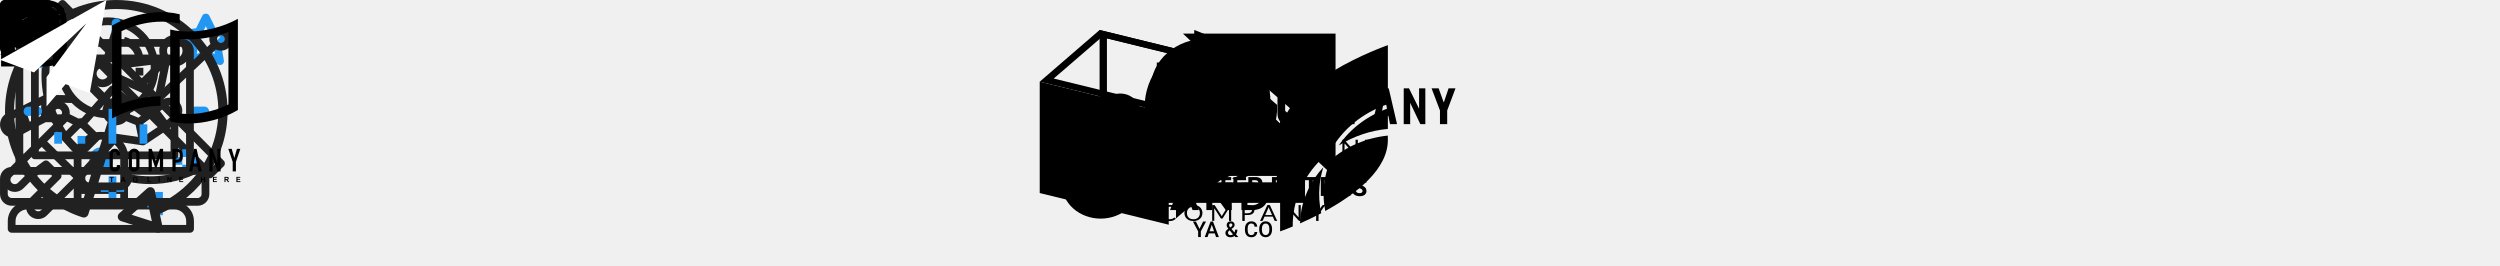
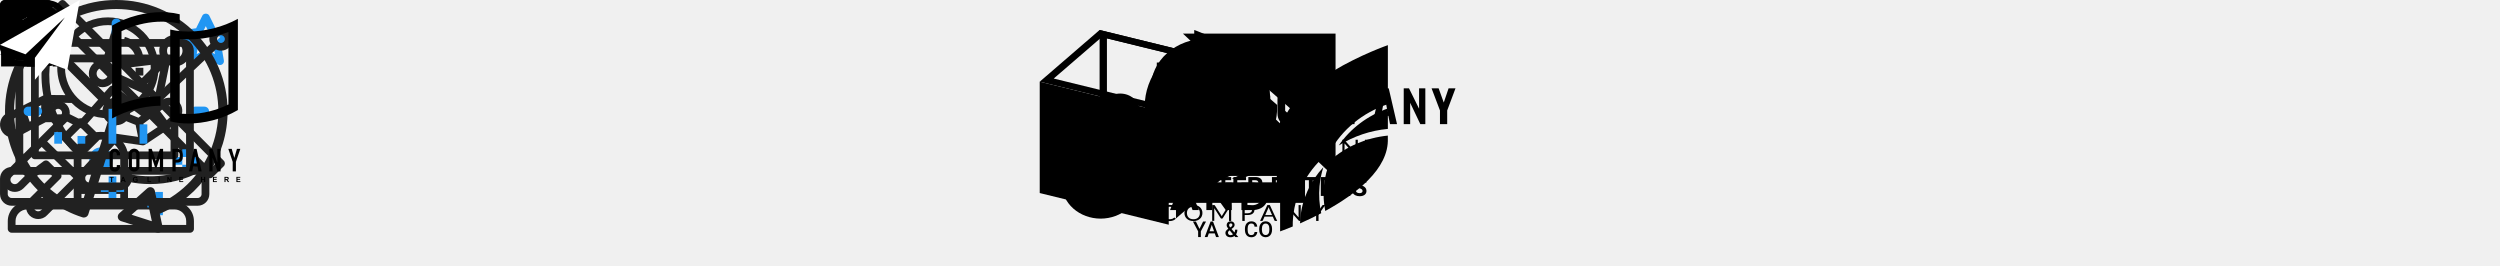
<svg xmlns="http://www.w3.org/2000/svg" width="752" height="80">
  <svg id="icon-antenna" width="70" height="70" viewBox="0 0 32 32">
    <path fill="#212121" d="m30.773 22.098-8.443-8.505.937-4.615c.242.094.499.144.758.146h.006a2.159 2.159 0 1 0-2.008-1.435l-4.96.605L8.972.161a.534.534 0 0 0-.377-.16.532.532 0 0 0-.373.155L6.709 1.66a.534.534 0 0 0 0 .754l.814.826a14.943 14.943 0 0 0 2.519 17.663.513.513 0 0 0 .146.098c-.034.18-.051.364-.052.547v6.187h-6.4a2.67 2.67 0 0 0-2.667 2.667v1.067c0 .295.239.533.533.533h24.533a.533.533 0 0 0 .533-.533v-1.067a2.67 2.67 0 0 0-2.667-2.667h-6.4v-2.742a15.09 15.09 0 0 0 3.049.32 14.854 14.854 0 0 0 7.04-1.783l.818.823a.534.534 0 0 0 .377.16.532.532 0 0 0 .373-.155l1.513-1.504a.534.534 0 0 0 0-.754zM23.28 6.233a1.066 1.066 0 1 1 .752 1.822h-.003a1.067 1.067 0 0 1-.747-1.823h-.002zm-1.256 3.505-.598 2.946-1.175-1.182 1.774-1.763zm-.605-.902-1.92 1.909-1.485-1.493 3.405-.415zM24.004 28.8a1.6 1.6 0 0 1 1.6 1.6v.533H2.137V30.4a1.6 1.6 0 0 1 1.6-1.6h20.267zm-7.467-2.133v1.067h-5.333v-1.067h5.333zM11.204 25.6v-4.053c0-1.294 1.196-2.347 2.667-2.347s2.667 1.053 2.667 2.347V25.6h-5.333zm6.4-1.696v-2.357c0-1.882-1.675-3.413-3.733-3.413a3.8 3.8 0 0 0-3.281 1.786A13.87 13.87 0 0 1 8.311 4.033l18.602 18.708a13.818 13.818 0 0 1-9.309 1.163zm11.289-.684L7.836 2.039l.755-.752 7.935 7.98c.004 0 .006.007.01.01l13.115 13.191-.757.752z" />
    <path fill="#2196f3" d="M13.876 20.267h-.005a1.6 1.6 0 1 0-.004 3.2h.005a1.6 1.6 0 1 0 .004-3.2zm.373 1.978a.534.534 0 0 1-.752-.756.534.534 0 0 1 .373-.155.532.532 0 0 1 .373.911h.005z" />
  </svg>
  <svg id="icon-astronaut" width="70" height="70" viewBox="0 0 32 32">
    <path fill="#2196f3" d="M31.974 4.524a.534.534 0 0 0-.43-.363l-1.91-.278-.855-1.731c-.179-.365-.777-.365-.956 0l-.855 1.731-1.91.278a.535.535 0 0 0-.296.91l1.383 1.348-.326 1.903c-.034.2.048.402.212.522a.53.53 0 0 0 .562.04l1.709-.899 1.709.899a.536.536 0 0 0 .775-.563l-.326-1.903 1.383-1.348a.536.536 0 0 0 .135-.547zm-2.463 1.327a.534.534 0 0 0-.153.472l.191 1.114-1-.526a.533.533 0 0 0-.498 0l-1.001.526.191-1.114a.534.534 0 0 0-.153-.472l-.81-.789 1.119-.163a.532.532 0 0 0 .402-.292l.5-1.013.5 1.013a.535.535 0 0 0 .402.292l1.119.163-.809.789zM26.134 20.522h-1.067v1.067h1.067v-1.067zM26.134 22.656h-1.067v1.067h1.067v-1.067zM27.2 21.589h-1.067v1.067H27.2v-1.067zM25.067 21.589H24v1.067h1.067v-1.067zM22.4 26.389h-1.067v1.067H22.4v-1.067zM22.4 28.522h-1.067v1.067H22.4v-1.067zM23.467 27.456H22.4v1.067h1.067v-1.067zM21.333 27.456h-1.067v1.067h1.067v-1.067zM16 24.256h-1.067v1.067H16v-1.067zM16 26.389h-1.067v1.067H16v-1.067zM17.067 25.322H16v1.067h1.067v-1.067zM14.933 25.322h-1.067v1.067h1.067v-1.067zM5.867 6.122H4.8v1.067h1.067V6.122zM5.867 8.255H4.8v1.067h1.067V8.255z" />
    <path fill="#2196f3" d="M6.933 7.189H5.866v1.067h1.067V7.189zM4.8 7.189H3.733v1.067H4.8V7.189z" />
    <path fill="#212121" d="M24.715 14.159a1.775 1.775 0 0 0-1.188-.705 1.778 1.778 0 0 0-1.34.352l-1.252.96-1.898 1.417-1.358-.541c2.421-1.086 4.114-3.508 4.114-6.32 0-3.823-3.123-6.933-6.961-6.933s-6.961 3.11-6.961 6.933a6.86 6.86 0 0 0 1.12 3.758l-2.764-.024h-.005c-.009 0-.015.004-.023.005a.515.515 0 0 0-.155.031l-.038.013c-.006.003-.013.003-.019.006l-3.233 1.596-.001.001-1.893.911a.397.397 0 0 0-.063.035 1.779 1.779 0 0 0-.598 2.295c.22.429.595.745 1.056.889a1.776 1.776 0 0 0 1.378-.128l1.388-.738 2.264-1.169 1.357-.008L2.2 22.211l-.002.001-1.339 1.333c-.316.315-.49.732-.49 1.178s.174.863.49 1.179c.325.323.752.485 1.179.485s.854-.162 1.18-.485l1.314-1.309 1.741-1.3.901.897-1.762 1.754-.002.001-1.339 1.333c-.316.315-.49.732-.49 1.178s.174.863.49 1.179c.325.323.753.485 1.18.485s.855-.162 1.18-.485l3.482-3.467.001-.002 1.01-1-.004-.004c.006-.006.015-.009.022-.015l5.166-5.658 3.471.494a.52.52 0 0 0 .262-.033c.018-.006.033-.015.05-.023.019-.01.039-.015.058-.027l3.213-2.133c.012-.008.018-.021.029-.029.013-.01.029-.014.041-.026l1.271-1.191c.662-.62.753-1.635.212-2.362zM2.13 17.77a.714.714 0 0 1-.558.052.717.717 0 0 1-.213-1.26l1.314-.632.449 1.313-.992.527zm3.498-1.828-1.548.8-.439-1.283 2.027-1.001-.04 1.484zm15.099-6.62a5.79 5.79 0 0 1-.599 2.559l-4.181-1.899a1.863 1.863 0 0 0-.788-1.388l1.464-4.86c2.378.756 4.105 2.974 4.105 5.588zm-11.789 0c0-3.235 2.644-5.867 5.894-5.867.253 0 .5.021.745.052l-1.432 4.754c-.019-.001-.037-.006-.057-.006-1.033 0-1.873.837-1.873 1.867s.84 1.867 1.873 1.867c.694 0 1.294-.383 1.618-.945l3.862 1.755a5.894 5.894 0 0 1-4.737 2.39c-3.25 0-5.894-2.632-5.894-5.867zm5.956.8c0 .441-.362.8-.806.8s-.806-.359-.806-.8c0-.441.362-.8.806-.8s.806.359.806.8zM2.465 25.146a.608.608 0 0 1-.854.001.592.592 0 0 1 0-.844l.962-.959.851.848-.959.955zm3.214 3.734a.608.608 0 0 1-.855.001.592.592 0 0 1 0-.844l.963-.959.852.848-.96.955zm3.481-3.469-.002.001-1.765 1.76-.852-.848 1.763-1.755.002-.001c.04-.04.065-.088.09-.135.007-.014.02-.026.026-.04.017-.041.019-.085.026-.129.003-.025.014-.047.014-.073 0-.036-.013-.07-.02-.106-.006-.032-.006-.065-.019-.095a.55.55 0 0 0-.091-.138c-.01-.012-.014-.027-.025-.038h-.001l-.001-.002-1.607-1.6c-.017-.017-.039-.024-.058-.038a.507.507 0 0 0-.087-.058.515.515 0 0 0-.093-.033.507.507 0 0 0-.103-.02.5.5 0 0 0-.095.005.53.53 0 0 0-.104.02.477.477 0 0 0-.094.045c-.02.011-.042.015-.061.029L4.23 23.486l-.901-.897 2.399-2.386 4.361 4.289-.928.919zm6.819-7.017c-.015-.002-.03.004-.045.003a.556.556 0 0 0-.3.075.492.492 0 0 0-.083.061c-.013.011-.028.017-.04.029l-4.698 5.146-4.328-4.257 2.833-2.818a.534.534 0 0 0-.379-.911v-.001l-2.219.013.028-1.607 3.104.027a6.947 6.947 0 0 0 4.981 2.101c.437 0 .864-.045 1.279-.123.04.032.079.065.13.085l2.41.96.152.758.178.885-3.003-.427zm4.041.178-.313-1.558 1.446-1.08.947 1.257-2.08 1.381zm3.754-2.831-.838.785-.931-1.236.831-.637a.735.735 0 0 1 .543-.143.718.718 0 0 1 .48.284.713.713 0 0 1-.085.947z" />
    <path fill="#212121" d="m13.602 18.544-2.143-2.133a.534.534 0 0 0-.753 0l-2.142 2.133a.537.537 0 0 0 0 .756l2.142 2.133a.536.536 0 0 0 .753 0l2.143-2.133a.535.535 0 0 0 0-.756zm-2.519 1.759-1.387-1.381 1.387-1.381 1.387 1.381-1.387 1.381zM17.164 5.071l-.258 1.036c.071.018 1.738.452 1.738 2.149h1.067c0-2.017-1.666-2.965-2.547-3.185zM19.711 9.322h-1.067v1.067h1.067V9.322z" />
  </svg>
  <svg id="icon-clock" width="70" height="70" viewBox="0 0 32 32">
    <path fill="#212121" d="M31.297 15.301C31.295 6.849 24.442-.002 15.989 0S.686 6.855.688 15.308a15.304 15.304 0 0 0 10.649 14.576.662.662 0 0 0 .529-.065.637.637 0 0 0 .283-.356l3.865-12.25a1.912 1.912 0 1 0-.84-3.635l-5.106-5.107a.637.637 0 0 0-.902.902l5.103 5.109a1.876 1.876 0 0 0 .536 2.309l-3.683 11.673C3.844 25.783.118 17.71 2.799 10.432S13.553-.572 20.831 2.109s11.004 10.754 8.323 18.032a14.042 14.042 0 0 1-7.462 7.973l-.398-1.874a.638.638 0 0 0-1.048-.344l-3.837 3.426a.637.637 0 0 0 .231 1.084l4.899 1.563a.638.638 0 0 0 .819-.74l-.391-1.839a15.255 15.255 0 0 0 9.329-14.089zm-15.305-.637a.638.638 0 1 1 0 1.277.638.638 0 0 1 0-1.277zm2.101 14.864 2.184-1.948.603 2.84-2.787-.892z" />
    <path fill="#2196f3" d="M15.354 3.185V4.46a.638.638 0 1 0 1.276 0V3.185a.638.638 0 0 0-1.276 0zM3.876 14.664a.638.638 0 0 0 0 1.276h1.275a.638.638 0 1 0 0-1.276H3.876zM28.108 15.939a.638.638 0 1 0 0-1.276h-1.275a.638.638 0 0 0 0 1.276h1.275z" />
  </svg>
  <svg id="icon-diagram" width="70" height="70" viewBox="0 0 32 32">
    <path fill="#2196f3" d="M14.926 14.965h1.066v4.798h-1.066v-4.797zM19.19 17.097h1.066v2.665H19.19v-2.665zM10.661 18.696h1.066v1.066h-1.066v-1.066zM7.463 18.163h1.066v1.599H7.463v-1.599z" />
    <path fill="#212121" d="M1.599 28.291h25.587a1.6 1.6 0 0 0 1.599-1.599V24.56a1.6 1.6 0 0 0-1.599-1.599h-.533V9.668L29.681 6.8a1.608 1.608 0 1 0-.746-.763L26.654 8.2V6.97a1.6 1.6 0 0 0-1.599-1.599H3.733A1.6 1.6 0 0 0 2.134 6.97v15.992h-.533a1.6 1.6 0 0 0-1.599 1.599v2.132a1.6 1.6 0 0 0 1.599 1.599zM30.384 4.837a.533.533 0 1 1 0 1.067.533.533 0 0 1 0-1.067zM3.198 6.969c0-.294.239-.533.533-.533h21.322c.294 0 .533.239.533.533v2.239l-1.066 1.013V8.035a.533.533 0 0 0-.533-.533H4.797a.533.533 0 0 0-.533.533v13.326c0 .294.239.533.533.533h19.19a.533.533 0 0 0 .533-.533v-9.674l1.066-1.01v12.284H3.198V6.969zm4.798 6.93a1.598 1.598 0 1 0 1.107 2.749l1.853.93a.532.532 0 0 0 .636-.123l3.939-4.431 3.872 2.901a.533.533 0 0 0 .686-.039l3.365-3.188v8.131H5.33V8.569h18.124v2.66l-3.771 3.572-3.904-2.927a.533.533 0 0 0-.718.072l-3.993 4.493-1.493-.746c.011-.064.018-.129.02-.193a1.6 1.6 0 0 0-1.599-1.599zm.533 1.599a.533.533 0 1 1-1.067 0 .533.533 0 0 1 1.067 0zm3.198 8.528h5.331v.533a.533.533 0 0 1-.533.533h-4.264a.533.533 0 0 1-.533-.533v-.533zm-10.661.534c0-.294.239-.533.533-.533h9.062v.533a1.6 1.6 0 0 0 1.599 1.599h4.264a1.6 1.6 0 0 0 1.599-1.599v-.533h9.062c.294 0 .533.239.533.533v2.132a.533.533 0 0 1-.533.533H1.598a.533.533 0 0 1-.533-.533V24.56z" />
  </svg>
  <svg id="icon-envelope" width="16" height="12" viewBox="0 0 43 32">
    <path d="M38.667 0H4C1.794 0 0 1.794 0 4v24c0 2.206 1.794 4 4 4h34.667c2.206 0 4-1.794 4-4V4c0-2.206-1.794-4-4-4zm0 2.667c.181 0 .353.038.511.103L21.334 18.236 3.49 2.77a1.32 1.32 0 0 1 .511-.103h34.667zm0 26.666H4A1.334 1.334 0 0 1 2.667 28V5.587L20.46 21.008a1.335 1.335 0 0 0 1.748 0L40.001 5.587V28c0 .736-.598 1.333-1.333 1.333z" />
  </svg>
  <svg id="icon-facebook" width="20" height="20" viewBox="0 0 32 32">
    <path d="M21.329 5.313h2.921V.225C23.746.156 22.013 0 19.994 0c-4.212 0-7.097 2.649-7.097 7.519V12H8.249v5.688h4.648V32h5.699V17.689h4.46l.708-5.688h-5.169V8.082c.001-1.644.444-2.769 2.735-2.769z" />
  </svg>
  <svg id="icon-instagram" width="20" height="20" viewBox="0 0 32 32">
    <path d="M31.969 9.408c-.075-1.7-.35-2.869-.744-3.882a7.806 7.806 0 0 0-1.851-2.838A7.867 7.867 0 0 0 26.542.844C25.523.45 24.36.175 22.66.1 20.947.019 20.403 0 16.059 0s-4.888.019-6.595.094c-1.7.075-2.869.35-3.882.744a7.803 7.803 0 0 0-2.838 1.85A7.867 7.867 0 0 0 .9 5.52C.506 6.539.231 7.702.156 9.402c-.081 1.713-.1 2.257-.1 6.601s.019 4.888.094 6.595c.075 1.7.35 2.869.744 3.882a7.895 7.895 0 0 0 1.85 2.838 7.867 7.867 0 0 0 2.832 1.844c1.019.394 2.182.669 3.882.744 1.706.075 2.25.094 6.595.094s4.888-.019 6.595-.094c1.7-.075 2.869-.35 3.882-.744a8.184 8.184 0 0 0 4.682-4.682c.394-1.019.669-2.182.744-3.882.075-1.707.094-2.251.094-6.595s-.006-4.888-.081-6.595zm-2.882 13.065c-.069 1.563-.331 2.407-.55 2.969a5.31 5.31 0 0 1-3.038 3.038c-.563.219-1.413.481-2.969.55-1.688.075-2.194.094-6.464.094s-4.782-.019-6.464-.094c-1.563-.069-2.407-.331-2.969-.55a4.926 4.926 0 0 1-1.838-1.194 4.974 4.974 0 0 1-1.194-1.838c-.219-.563-.481-1.413-.55-2.969-.075-1.688-.094-2.194-.094-6.464s.019-4.782.094-6.464c.069-1.563.331-2.407.55-2.969a4.868 4.868 0 0 1 1.2-1.838A4.974 4.974 0 0 1 6.639 3.55c.563-.219 1.413-.481 2.969-.55 1.688-.075 2.194-.094 6.464-.094 4.276 0 4.782.019 6.464.094 1.563.069 2.407.331 2.969.55a4.914 4.914 0 0 1 1.838 1.194 4.974 4.974 0 0 1 1.194 1.838c.219.563.481 1.413.55 2.969.075 1.688.094 2.194.094 6.464s-.019 4.77-.094 6.458z" />
    <path d="M16.059 7.783c-4.538 0-8.22 3.682-8.22 8.22s3.682 8.22 8.22 8.22c4.539 0 8.22-3.682 8.22-8.22s-3.682-8.22-8.22-8.22zm0 13.552a5.333 5.333 0 0 1 0-10.664 5.333 5.333 0 0 1 0 10.664zM26.524 7.458a1.919 1.919 0 1 1-3.838 0 1.919 1.919 0 0 1 3.838 0z" />
  </svg>
  <svg id="icon-linkedin" width="20" height="20" viewBox="0 0 32 32">
    <path d="M31.992 32v-.001H32V20.263c0-5.741-1.236-10.164-7.948-10.164-3.227 0-5.392 1.771-6.276 3.449h-.093v-2.913h-6.364v21.364h6.627V21.42c0-2.785.528-5.479 3.977-5.479 3.399 0 3.449 3.179 3.449 5.657v10.401h6.62zM.528 10.636h6.635V32H.528V10.636zM3.843 0C1.722 0 0 1.721 0 3.843s1.721 3.879 3.843 3.879c2.121 0 3.843-1.757 3.843-3.879A3.846 3.846 0 0 0 3.843 0z" />
  </svg>
  <svg id="icon-logo" viewBox="0 0 56 32">
    <path d="m19.934 4.046 3.676 3.48-6.824-.004v16.885h17.836v-6.456l3.672 3.476V4.045H19.933zm14.528 13.497L24.038 7.675h10.424v9.868zm-3.237 4.395H19.609V10.582h.821v10.587h10.795v.769zm-8.873 4.718-.429.884-.429-.884h-.36l.626 1.178v.686h.325v-.686l.625-1.178h-.359zm.539 1.864.151-.434h.722l.152.434h.338l-.706-1.865h-.291l-.704 1.865h.337zm.513-1.469.27.774h-.541l.27-.774zm1.708.729a.424.424 0 0 0-.07.237c0 .157.055.285.165.383s.259.146.443.146.343-.05.476-.15l.105.124h.361l-.274-.324c.108-.147.161-.335.161-.565h-.27c0 .126-.026.24-.078.342l-.36-.425.127-.092c.09-.065.154-.13.193-.195a.411.411 0 0 0-.072-.511.471.471 0 0 0-.333-.12c-.15 0-.27.043-.359.128s-.133.2-.133.346c0 .06.014.122.042.186s.08.142.152.233a1.115 1.115 0 0 0-.278.257zm.842.412a.476.476 0 0 1-.295.105c-.093 0-.167-.027-.223-.081s-.083-.124-.083-.21c0-.1.051-.189.154-.266l.04-.028.407.48zm-.335-.826c-.088-.108-.132-.198-.132-.27 0-.062.018-.114.054-.155s.084-.061.145-.061c.056 0 .103.018.14.052s.055.076.055.124a.231.231 0 0 1-.079.181l-.04.032-.142.097zm3.036 1.014a.672.672 0 0 0 .22-.466h-.323c-.017.133-.058.228-.122.286s-.16.086-.287.086c-.139 0-.245-.053-.318-.159s-.108-.26-.108-.461v-.165c.002-.199.04-.35.115-.452s.184-.155.325-.155c.121 0 .213.03.275.09s.102.155.118.289h.323c-.02-.204-.094-.362-.219-.474s-.291-.168-.497-.168a.708.708 0 0 0-.673.419 1.097 1.097 0 0 0-.093.465v.174c.003.172.035.322.096.452s.149.23.261.301c.114.07.245.105.393.105.213 0 .383-.055.511-.166zm1.904-.262c.063-.138.095-.299.095-.482v-.104c-.001-.182-.033-.341-.097-.478s-.155-.243-.273-.315c-.117-.073-.251-.11-.403-.11s-.287.037-.405.111c-.117.073-.208.18-.273.319s-.096.3-.096.482v.105c.001.178.033.336.097.473s.156.242.274.316a.76.76 0 0 0 .405.11c.153 0 .288-.037.405-.11s.208-.18.272-.318zm-.347-1.054c.079.11.118.268.118.475v.097c0 .21-.039.37-.117.479s-.187.164-.33.164c-.142 0-.253-.056-.333-.168s-.119-.27-.119-.475v-.108c.002-.201.042-.356.12-.465s.189-.165.329-.165c.143 0 .254.055.332.165z" />
  </svg>
  <svg id="icon-logo_ffth" viewBox="0 0 57 32">
    <path d="M14.27 23.859c.13.147.199.332.196.521.007.123-.017.247-.07.361s-.132.216-.233.297c-.252.175-.565.26-.881.24h-1.549v-3.302h1.517c.299-.018.596.059.84.219.098.075.176.17.227.277s.074.224.068.341a.725.725 0 0 1-.176.505.839.839 0 0 1-.462.258.897.897 0 0 1 .523.282zm-1.816-.499h.648a.653.653 0 0 0 .412-.11c.049-.04.087-.09.111-.146s.034-.116.028-.176c.005-.06-.005-.12-.029-.175s-.061-.106-.108-.147a.665.665 0 0 0-.425-.111h-.638v.866zm1.124 1.267c.052-.041.093-.093.12-.151s.038-.121.034-.184c.004-.064-.008-.127-.035-.186s-.069-.111-.121-.153a.714.714 0 0 0-.44-.119h-.68v.908h.689a.732.732 0 0 0 .435-.114zM17.371 25.278l-.844-1.291h-.317v1.291h-.726v-3.302h1.374c.346-.022.689.078.957.281.192.179.308.415.327.666s-.061.499-.224.7c-.17.178-.401.296-.655.336l.898 1.32h-.789zm-1.161-1.74h.594c.412 0 .618-.167.618-.5a.458.458 0 0 0-.151-.371.687.687 0 0 0-.467-.134h-.601l.007 1.005zM21.339 24.614h-1.446l-.255.665h-.761l1.328-3.265h.823l1.323 3.265h-.761l-.25-.665zm-.194-.5-.529-1.394-.529 1.394h1.057zM26.305 25.278h-.721l-1.616-2.245v2.245h-.719v-3.302h.719l1.616 2.258v-2.258h.721v3.302zM30.417 24.488a1.501 1.501 0 0 1-.652.582 2.282 2.282 0 0 1-1.013.208h-1.283v-3.302h1.283c.351-.008.698.061 1.013.203.276.127.503.328.652.576a1.78 1.78 0 0 1 0 1.732zm-.824-.079c.206-.219.319-.499.319-.788s-.113-.569-.319-.788a1.326 1.326 0 0 0-.902-.281h-.5v2.137h.5c.329.019.654-.082.902-.281zM21.79 3.609s9.301 3.215 9.103 7.867v7.869s-9.294-3.217-9.1-7.869l-.004-7.867zM39.179 17.503a13.494 13.494 0 0 1 5.909-1.994v-2.463c-2.444.862-4.517 2.426-5.909 4.457z" />
    <path d="M38.124 18.245c1.438-2.651 3.93-4.696 6.964-5.715V5.432s-13.245 4.58-12.965 11.205V27.84s.59-.205 1.519-.589c0-.358 0-.719.042-1.082.274-3.076 1.871-5.926 4.44-7.924z" />
    <path d="M36.864 22.407c.07-.777.225-1.546.463-2.294-1.599 1.725-2.568 3.866-2.77 6.122-.019.213-.03.426-.035.645a40.466 40.466 0 0 0 2.548-1.229 10.624 10.624 0 0 1-.206-3.244zM37.391 22.447a10.17 10.17 0 0 0 .164 2.938c3.619-1.983 7.685-5.046 7.528-8.748v-.323c-2.585.265-5.004 1.3-6.885 2.946a10.29 10.29 0 0 0-.807 3.188z" />
  </svg>
  <svg id="icon-logo_frth" viewBox="0 0 57 32">
    <path d="M12.878 11.255h-.002c-1.279 0-2.316.921-2.316 2.058v.001c0 1.137 1.037 2.058 2.316 2.058h.002c1.279 0 2.316-.921 2.316-2.058v-.001c0-1.137-1.037-2.058-2.316-2.058zM29.971 10.597c-.004-1.579-.711-3.092-1.967-4.208s-2.958-1.745-4.735-1.749c-1.777.003-3.48.631-4.737 1.748s-1.964 2.63-1.968 4.209v8.706s13.405-1.327 13.406-8.704v-.001zM5.867 22.16c.003 1.098.496 2.151 1.369 2.928s2.058 1.215 3.294 1.218c1.236-.003 2.42-.441 3.294-1.218s1.366-1.829 1.37-2.927v-6.057s-9.327.924-9.327 6.056zm4.663 1.085c-.242 0-.478-.064-.678-.183s-.357-.289-.45-.487c-.092-.198-.117-.417-.069-.627s.163-.404.334-.556c.171-.152.388-.255.625-.297s.482-.02.706.062c.223.082.414.221.548.4s.206.388.206.603c.001.143-.031.284-.092.417s-.151.252-.264.353c-.114.101-.248.182-.397.236s-.308.083-.468.083v-.004zM19.956 22.647h-.9v.93h-.469v-2.275h1.481v.38h-1.012v.588h.9v.378zm2.253-.156c0 .224-.04.42-.119.589a.893.893 0 0 1-.847.528c-.189 0-.357-.045-.505-.136s-.262-.22-.344-.387a1.344 1.344 0 0 1-.123-.581v-.112c0-.224.04-.421.12-.591a.895.895 0 0 1 .848-.529c.189 0 .358.046.505.137a.888.888 0 0 1 .342.392c.081.17.122.366.122.589v.102zm-.475-.103c0-.238-.043-.42-.128-.544s-.207-.186-.366-.186a.416.416 0 0 0-.364.184c-.085.122-.129.301-.13.538v.111c0 .232.043.412.128.541s.208.192.369.192a.415.415 0 0 0 .363-.184c.084-.124.127-.304.128-.541v-.111zm1.996.592a.237.237 0 0 0-.094-.203 1.203 1.203 0 0 0-.337-.15 2.418 2.418 0 0 1-.386-.156c-.258-.14-.387-.328-.387-.564 0-.123.034-.232.103-.328a.688.688 0 0 1 .298-.227c.13-.054.276-.081.438-.081.163 0 .307.03.434.089a.662.662 0 0 1 .401.614h-.469c0-.104-.033-.185-.098-.242s-.158-.087-.277-.087a.426.426 0 0 0-.267.073.225.225 0 0 0-.095.191c0 .074.037.136.111.186.075.05.185.097.33.141.267.08.461.18.583.298s.183.267.183.444a.55.55 0 0 1-.223.464c-.149.111-.349.167-.602.167-.175 0-.334-.032-.478-.095-.144-.065-.254-.153-.33-.264s-.113-.241-.113-.388h.47c0 .251.15.377.45.377a.442.442 0 0 0 .261-.067.222.222 0 0 0 .094-.191zm2.501-1.298h-.697v1.895h-.469v-1.895h-.687v-.38h1.853v.38zm1.638.909h-.9v.609h1.056v.377H26.5v-2.275h1.522v.38h-1.053v.542h.9v.367zm1.273.153h-.373v.833H28.3v-2.275h.845c.269 0 .476.06.622.18s.219.289.219.508a.697.697 0 0 1-.102.389.689.689 0 0 1-.305.247l.492.93v.022h-.503l-.427-.833zm-.373-.379h.378c.118 0 .209-.03.273-.089a.321.321 0 0 0 .097-.248.343.343 0 0 0-.092-.253c-.06-.061-.154-.092-.28-.092h-.377v.683zm2.84.41v.802h-.469v-2.275h.887c.171 0 .321.031.45.094a.703.703 0 0 1 .405.659.655.655 0 0 1-.23.528c-.152.128-.363.192-.633.192h-.411zm0-.379h.419c.124 0 .218-.029.283-.088.066-.058.098-.142.098-.25 0-.111-.033-.202-.098-.27s-.156-.104-.272-.106h-.43v.714zm2.966.195h-.9v.609h1.056v.377h-1.525v-2.275h1.522v.38h-1.053v.542h.9v.367zm2.175-.909h-.697v1.895h-.469v-1.895h-.688v-.38h1.853v.38zm1.637.909h-.9v.609h1.056v.377h-1.525v-2.275h1.522v.38h-1.053v.542h.9v.367zm1.274.153h-.373v.833h-.469v-2.275h.845c.269 0 .476.06.622.18s.219.289.219.508a.697.697 0 0 1-.102.389.689.689 0 0 1-.305.247l.492.93v.022h-.503l-.427-.833zm-.374-.379h.378c.118 0 .209-.03.273-.089a.321.321 0 0 0 .097-.248.343.343 0 0 0-.092-.253c-.06-.061-.154-.092-.28-.092h-.377v.683zm2.755.615a.237.237 0 0 0-.094-.203 1.203 1.203 0 0 0-.337-.15 2.418 2.418 0 0 1-.386-.156c-.258-.14-.388-.328-.388-.564 0-.123.034-.232.103-.328a.688.688 0 0 1 .298-.227c.13-.054.276-.081.438-.081.163 0 .307.03.434.089a.675.675 0 0 1 .295.248.646.646 0 0 1 .106.366h-.469c0-.104-.033-.185-.098-.242s-.158-.087-.277-.087a.426.426 0 0 0-.267.073.225.225 0 0 0-.095.191c0 .074.037.136.111.186.075.05.185.097.33.141.267.08.461.18.583.298s.183.267.183.444a.548.548 0 0 1-.223.464c-.149.111-.349.167-.602.167-.175 0-.334-.032-.478-.095a.773.773 0 0 1-.33-.264.678.678 0 0 1-.112-.388h.47c0 .251.15.377.45.377a.442.442 0 0 0 .261-.067.222.222 0 0 0 .094-.191z" />
  </svg>
  <svg id="icon-logo_second" width="106" height="60" viewBox="0 0 56 32">
    <path d="M26.289 3.487h-.072c-.11-.007-.22-.009-.33-.012h-.239c-.208 0-.421.005-.632.016a.384.384 0 0 0-.048 0 14.832 14.832 0 0 0-5.517 1.407l-.227.109v11.615l.531-.18c.466-.16.962-.304 1.476-.438a18.007 18.007 0 0 1 4.247-.564v1.526c-.19.001-.374.007-.559.016h-.044a16.936 16.936 0 0 0-3.267.502 16.559 16.559 0 0 0-3.892 1.517V4.104a15.6 15.6 0 0 1 4.083-1.661 15.622 15.622 0 0 1 3.849-.496h.224c.268.007.53.019.775.037a11.12 11.12 0 0 1 1.918.305v1.502a11.89 11.89 0 0 0-1.858-.28l-.038-.003a4.592 4.592 0 0 0-.38-.022zm2.644 1.536c.333.025.678.037 1.027.037a16.485 16.485 0 0 0 4.046-.519 16.703 16.703 0 0 0 3.891-1.518v14.631a15.648 15.648 0 0 1-4.085 1.661c-1.258.323-2.55.49-3.849.495a11.779 11.779 0 0 1-2.92-.344V4.74a12.161 12.161 0 0 0 1.888.283zm7.446.113-.531.179c-.488.164-.981.311-1.476.442-1.441.37-2.922.56-4.41.566-.346 0-.665-.009-.973-.029l-.423-.028v11.948l.364.032c.337.029.685.044 1.035.044a14.086 14.086 0 0 0 3.473-.45 14.572 14.572 0 0 0 2.714-.975l.227-.109V5.137zM18.747 24.092a.776.776 0 0 0-.591-.238.865.865 0 0 0-.341.064.768.768 0 0 0-.436.442.865.865 0 0 0-.061.329v1.99c-.005.14.022.28.078.408a.805.805 0 0 0 .199.267c.08.067.173.115.273.141.097.027.197.041.297.041a.841.841 0 0 0 .824-.837v-.223h-.52v.177a.444.444 0 0 1-.031.177.318.318 0 0 1-.076.112.367.367 0 0 1-.218.076.267.267 0 0 1-.244-.106.473.473 0 0 1-.069-.267v-1.856a.634.634 0 0 1 .064-.297.264.264 0 0 1 .255-.12.279.279 0 0 1 .232.112.42.42 0 0 1 .086.267v.172h.515v-.203a.942.942 0 0 0-.064-.348.814.814 0 0 0-.174-.28zM21.838 24.069a.93.93 0 0 0-.592-.219.895.895 0 0 0-.586.219.823.823 0 0 0-.202.279.947.947 0 0 0-.076.386v1.909a.907.907 0 0 0 .076.391.769.769 0 0 0 .202.267c.08.074.173.131.275.168a.891.891 0 0 0 .903-.168.8.8 0 0 0 .196-.267.937.937 0 0 0 .076-.391v-1.909a.918.918 0 0 0-.076-.386.865.865 0 0 0-.196-.279zm-.243 2.574a.349.349 0 0 1-.104.276.379.379 0 0 1-.49 0 .349.349 0 0 1-.104-.276v-1.909a.349.349 0 0 1 .104-.276.379.379 0 0 1 .49 0 .349.349 0 0 1 .104.276v1.909zM25.898 27.495v-3.614h-.5l-.657 1.913h-.009l-.662-1.913h-.495v3.614h.516v-2.198h.009l.506 1.554h.257l.51-1.554h.009v2.198h.516zM28.83 24.135a.718.718 0 0 0-.292-.197 1.158 1.158 0 0 0-.374-.056h-.767v3.614h.515v-1.411h.265a.941.941 0 0 0 .464-.099.848.848 0 0 0 .401-.591c.02-.136.03-.273.028-.411a2.078 2.078 0 0 0-.05-.516.768.768 0 0 0-.19-.332zm-.265 1.102a.455.455 0 0 1-.048.188.287.287 0 0 1-.133.127.519.519 0 0 1-.243.045h-.235v-1.229h.265c.08-.004.16.012.232.045a.294.294 0 0 1 .121.133.516.516 0 0 1 .045.201v.24c0 .084.005.171 0 .248h-.005zM31.27 23.881h-.422l-.796 3.614h.515l.151-.776h.702l.151.776h.515l-.816-3.614zm-.476 2.345.253-1.31h.009l.252 1.31h-.515zM34.597 26.058h-.009l-.778-2.177h-.495v3.614h.515v-2.173h.011l.787 2.173h.484v-3.614h-.515v2.177zM37.743 23.881l-.414 1.437h-.011l-.414-1.437h-.545l.707 2.086v1.527h.515v-1.527l.707-2.086h-.545zM17.311 28.515h.248v.696h.169v-.696h.247v-.143h-.664v.143zM19.398 28.373l-.325.839h.179l.069-.191h.334l.072.191h.183l-.333-.839h-.179zm-.027.507.114-.311.114.311h-.228zM21.46 28.902h.194v.108a.329.329 0 0 1-.199.071.21.21 0 0 1-.178-.08.355.355 0 0 1-.062-.219c0-.187.081-.28.242-.28.042-.004.085.007.119.031s.06.061.07.102l.166-.032c-.036-.164-.154-.247-.356-.247a.421.421 0 0 0-.293.108.416.416 0 0 0-.121.323.454.454 0 0 0 .108.315.408.408 0 0 0 .319.122.505.505 0 0 0 .356-.133v-.331h-.364v.141zM23.566 28.373h-.17v.839h.588v-.143h-.418v-.696zM25.347 28.373h-.17v.839h.17v-.839zM27.088 28.933l-.344-.56h-.165v.839h.158v-.548l.337.548h.169v-.839h-.155v.56zM28.662 28.842h.418v-.143h-.418v-.184h.45v-.143h-.62v.839h.637v-.143h-.467v-.227zM32.479 28.704h-.33v-.331h-.169v.839h.169v-.367h.33v.367h.169v-.839h-.169v.331zM34.062 28.842h.419v-.143h-.419v-.184h.451v-.143h-.62v.839h.636v-.143h-.467v-.227zM36.209 28.842c.146-.023.22-.1.22-.233a.2.2 0 0 0-.083-.187.474.474 0 0 0-.245-.049h-.356v.839h.169v-.351h.033a.223.223 0 0 1 .105.019.175.175 0 0 1 .06.061l.183.267h.202l-.102-.164a.578.578 0 0 0-.186-.201zm-.17-.116h-.125v-.211h.133a.43.43 0 0 1 .171.02c.012.011.022.024.028.039s.009.031.009.048c-.001.016-.005.032-.013.047s-.019.027-.032.037a.47.47 0 0 1-.171.02zM37.828 28.842h.418v-.143h-.418v-.184h.451v-.143h-.621v.839h.637v-.143h-.467v-.227z" />
  </svg>
  <svg id="icon-logo_sxth" viewBox="0 0 57 32">
    <path d="M28.493 14.618a1.58 1.58 0 0 1-.323-1.061v-1.538c0-.471.107-.83.321-1.075s.581-.367 1.102-.366c.489 0 .836.104 1.042.313.224.266.333.592.308.92v.361h-.875v-.366c.003-.12-.005-.24-.025-.358a.352.352 0 0 0-.125-.213.505.505 0 0 0-.317-.083.533.533 0 0 0-.333.088.412.412 0 0 0-.145.235 1.74 1.74 0 0 0-.034.38v1.866c-.014.18.025.36.112.524.044.055.104.099.175.127s.149.038.226.029a.478.478 0 0 0 .31-.084.375.375 0 0 0 .13-.227c.02-.124.03-.249.027-.374v-.379h.875v.346c.025.342-.082.682-.303.967-.201.228-.544.343-1.047.343s-.884-.122-1.1-.375zM32.137 14.633c-.221-.239-.332-.588-.332-1.05v-1.617c0-.457.11-.802.332-1.037s.591-.351 1.109-.35c.515 0 .882.117 1.103.35.221.235.333.58.333 1.037v1.617c0 .457-.112.807-.337 1.048s-.591.361-1.1.361c-.509 0-.886-.122-1.109-.36zm1.517-.388a.906.906 0 0 0 .105-.479v-1.98a.88.88 0 0 0-.103-.469c-.044-.057-.106-.101-.179-.129s-.152-.037-.231-.027c-.079-.009-.159 0-.231.028s-.135.072-.18.129a.853.853 0 0 0-.105.469v1.99a.888.888 0 0 0 .105.479c.051.05.114.091.185.119a.612.612 0 0 0 .635-.119v-.009zM35.735 10.626h.942l.708 2.984.725-2.984h.917l.092 4.308h-.678l-.072-2.994-.699 2.994h-.544l-.725-3.005-.067 3.005h-.685l.085-4.308zM40.176 10.626h1.468c.846 0 1.268.408 1.268 1.223 0 .781-.445 1.171-1.335 1.17h-.5v1.915h-.906l.005-4.308zm1.254 1.841a.7.7 0 0 0 .498-.136.693.693 0 0 0 .13-.486 1.327 1.327 0 0 0-.044-.391c-.013-.043-.036-.083-.067-.118s-.07-.065-.114-.087a.94.94 0 0 0-.404-.069h-.352v1.287h.352zM44.218 10.626h.973l.998 4.308h-.844l-.197-.993h-.868l-.203.993h-.857l.998-4.308zm.832 2.815-.339-1.808-.339 1.808h.678zM46.996 10.626h.634l1.214 2.457v-2.457h.752v4.308h-.603l-1.221-2.565v2.565h-.777l.002-4.308zM51.357 13.291l-1.009-2.659h.85l.616 1.708.578-1.708h.832l-.997 2.659v1.642h-.87v-1.642zM29.892 16.817v.225h-.739v1.75h-.31v-1.75H28.1v-.225h1.792zM32.209 18.793h-.239a.105.105 0 0 1-.067-.019.102.102 0 0 1-.04-.045l-.214-.469h-1.026l-.214.469a.119.119 0 0 1-.033.053.112.112 0 0 1-.067.019h-.239l.906-1.976h.315l.917 1.968zm-1.5-.734h.855l-.362-.804a1.426 1.426 0 0 1-.067-.186 4.03 4.03 0 0 0-.034.105l-.033.083-.359.802zM33.771 18.599a1.018 1.018 0 0 0 .315-.023.961.961 0 0 0 .13-.036c.04-.014.08-.031.121-.048v-.444h-.362c-.009 0-.018-.001-.026-.003s-.016-.007-.023-.012c-.006-.004-.011-.01-.014-.016s-.005-.013-.004-.02v-.152h.703v.757a1.407 1.407 0 0 1-.609.202 2.591 2.591 0 0 1-.264.012 1.41 1.41 0 0 1-.457-.073 1.104 1.104 0 0 1-.362-.206.956.956 0 0 1-.234-.313.99.99 0 0 1-.083-.41.907.907 0 0 1 .316-.726c.103-.089.227-.159.362-.205.155-.05.32-.075.486-.074.084 0 .169.006.252.017a1.21 1.21 0 0 1 .397.128c.056.031.108.065.158.103l-.087.122c-.007.011-.017.021-.029.027s-.027.01-.041.01a.118.118 0 0 1-.056-.016 1.344 1.344 0 0 1-.089-.047.727.727 0 0 0-.121-.053 1.171 1.171 0 0 0-.167-.044 1.362 1.362 0 0 0-.23-.017 1.06 1.06 0 0 0-.35.055.704.704 0 0 0-.435.402.924.924 0 0 0 0 .659.756.756 0 0 0 .446.405c.115.034.237.047.359.039zM36.659 18.567h.989v.225h-1.292v-1.976h.31l-.007 1.75zM38.678 18.792h-.31v-1.976h.31v1.976zM39.83 16.826a.151.151 0 0 1 .047.036l1.324 1.489a.41.41 0 0 1 0-.07v-1.472h.27v1.984h-.156a.14.14 0 0 1-.067-.011.184.184 0 0 1-.049-.038l-1.323-1.488v1.536h-.259v-1.976h.161c.017 0 .035.003.051.009zM43.753 16.817v.217h-1.098v.652h.89v.21h-.89v.674h1.098v.217h-1.417v-1.971h1.417zM11.286 4.616l13.757 3.372v11.818l-13.757-3.371V4.616zm-.882-1.007V17.01l15.52 3.806V7.417L10.404 3.61z" />
    <path d="M18.722 27.036 3.2 23.227V9.828l15.522 3.807v13.401z" />
    <path d="m10.661 4.465 13.578 3.33-5.774 4.987L4.885 9.45l5.776-4.985zm-.257-.856L3.2 9.828l15.522 3.807 7.202-6.219-15.52-3.807zM19.595 26.282l6.329-5.465-6.329-1.553v7.018z" />
  </svg>
  <svg id="icon-logo_thrd" viewBox="0 0 57 32">
    <path d="M19.417 26.187c.008 0 .017.002.025.005s.015.007.02.013l.116.111a.955.955 0 0 1-.327.211 1.299 1.299 0 0 1-.464.076 1.213 1.213 0 0 1-.436-.071.942.942 0 0 1-.329-.2.878.878 0 0 1-.212-.308 1.02 1.02 0 0 1-.074-.396.91.91 0 0 1 .305-.705 1.06 1.06 0 0 1 .349-.201c.143-.048.296-.072.449-.071.143-.003.285.019.417.064.115.043.221.104.313.178l-.097.119a.085.085 0 0 1-.025.021.065.065 0 0 1-.039.009.086.086 0 0 1-.042-.013l-.052-.032-.073-.04a.818.818 0 0 0-.229-.071 1.11 1.11 0 0 0-.173-.013.952.952 0 0 0-.323.053.683.683 0 0 0-.417.387.81.81 0 0 0-.06.313.795.795 0 0 0 .06.318.68.68 0 0 0 .402.383.867.867 0 0 0 .3.05c.059.001.119-.003.177-.01a.69.69 0 0 0 .384-.163.09.09 0 0 1 .055-.02zM22.776 25.629a.959.959 0 0 1-.079.393c-.047.114-.122.218-.219.305s-.214.155-.344.2a1.42 1.42 0 0 1-.884 0 1.027 1.027 0 0 1-.342-.201.904.904 0 0 1-.221-.308 1.022 1.022 0 0 1 0-.787.94.94 0 0 1 .221-.31c.097-.084.214-.15.342-.193.284-.096.6-.096.884 0 .129.046.246.114.343.201a.914.914 0 0 1 .299.699zm-.306 0a.84.84 0 0 0-.055-.316.653.653 0 0 0-.402-.385 1.025 1.025 0 0 0-.643 0 .683.683 0 0 0-.246.149.63.63 0 0 0-.157.236.927.927 0 0 0 0 .632.643.643 0 0 0 .403.384c.207.067.436.067.643 0a.689.689 0 0 0 .246-.148.662.662 0 0 0 .156-.236.82.82 0 0 0 .055-.316zM25.067 25.96l.031.071.033-.071a.68.68 0 0 1 .038-.07l.743-1.174c.015-.02.028-.033.042-.037a.207.207 0 0 1 .061-.006h.22v1.909h-.26V25.119a.726.726 0 0 1 0-.066l-.747 1.19c-.009.018-.025.033-.044.043s-.041.016-.064.016h-.042c-.023 0-.045-.005-.064-.016s-.034-.026-.044-.044l-.769-1.198v1.533h-.252v-1.905h.22a.207.207 0 0 1 .061.006.087.087 0 0 1 .041.037l.759 1.175a.418.418 0 0 1 .038.068zM27.864 25.865v.715h-.291v-1.906h.649c.122-.002.245.012.362.042a.724.724 0 0 1 .256.119.492.492 0 0 1 .145.187.576.576 0 0 1 .049.244.54.54 0 0 1-.211.435.752.752 0 0 1-.257.126 1.25 1.25 0 0 1-.35.044l-.352-.005zm0-.205h.352a.808.808 0 0 0 .225-.029.51.51 0 0 0 .163-.082.358.358 0 0 0 .134-.286c.003-.053-.007-.106-.029-.155s-.057-.094-.102-.13a.624.624 0 0 0-.391-.102h-.352v.786zM31.772 26.583h-.23a.109.109 0 0 1-.064-.018.133.133 0 0 1-.038-.044l-.198-.461h-.993l-.205.461a.107.107 0 0 1-.101.062h-.23l.872-1.909h.302l.884 1.909zm-1.439-.709h.82l-.346-.777a1.276 1.276 0 0 1-.065-.179l-.033.1a.98.98 0 0 1-.032.081l-.343.776zM33.029 24.682c.017.008.032.02.044.034l1.272 1.439V24.673h.26v1.909h-.145a.136.136 0 0 1-.06-.011.165.165 0 0 1-.047-.035l-1.271-1.438a.726.726 0 0 1 0 .066v1.419h-.26v-1.909h.154a.15.15 0 0 1 .052.009zM36.748 25.823v.758h-.291v-.758l-.804-1.15h.26a.114.114 0 0 1 .063.016.159.159 0 0 1 .039.043l.503.742a.717.717 0 0 1 .088.169l.038-.082a.745.745 0 0 1 .049-.087l.496-.747a.18.18 0 0 1 .038-.04.098.098 0 0 1 .063-.019h.263l-.806 1.155zM24.923 21.47c.127.014.254.025.384.035 1.962-.763 3.622-2.011 4.772-3.588s1.74-3.415 1.695-5.282l-2.162-1.879c.44 1.988.234 4.043-.594 5.935s-2.246 3.547-4.094 4.779z" />
    <path d="m24.151 21.383.058.01c1.975-1.228 3.481-2.942 4.323-4.921s.981-4.133.399-6.181l-3.08-2.676c1.246 2.2 1.747 4.661 1.446 7.098s-1.393 4.75-3.147 6.67zM34.596 14.841c-.523 2.052-1.794 3.902-3.624 5.276-.534.404-1.111.763-1.722 1.074 1.49-.38 2.859-1.053 4.003-1.966s2.03-2.042 2.592-3.3l-1.249-1.084z" />
    <path d="m34.106 14.539-1.778-1.545c-.034 1.762-.61 3.483-1.669 4.986s-2.562 2.731-4.352 3.559h.009c.399 0 .798-.021 1.194-.062 1.673-.593 3.151-1.537 4.303-2.748s1.94-2.65 2.295-4.189zM24.409 6.486 22.287 4.64c-1.897.637-3.528 1.756-4.68 3.212s-1.772 3.179-1.778 4.946c.007 1.952.763 3.846 2.149 5.383s3.322 2.628 5.501 3.101c1.946-2.06 3.085-4.605 3.252-7.266s-.647-5.299-2.323-7.53zM39.008 14.255c-.008-2.316-1.07-4.535-2.955-6.173s-4.439-2.561-7.105-2.567a11.3 11.3 0 0 0-3.602.582l12.99 11.286a7.647 7.647 0 0 0 .672-3.128z" />
  </svg>
  <svg id="icon-smartphone" width="10" height="16" viewBox="0 0 20 32">
    <path d="M17 0H3C1.346 0 0 1.346 0 3v26c0 1.654 1.346 3 3 3h14c1.654 0 3-1.346 3-3V3c0-1.654-1.346-3-3-3zM3 2h14a1 1 0 0 1 1 1v21H2V3a1 1 0 0 1 1-1zm14 28H3a1 1 0 0 1-1-1v-3h16v3a1 1 0 0 1-1 1z" />
    <path d="M4.707 27.478c.391.365.391.956 0 1.321s-1.024.365-1.414 0c-.391-.365-.391-.956 0-1.321s1.024-.365 1.414 0z" />
  </svg>
  <svg id="icon-twitter" width="20" height="20" viewBox="0 0 32 32">
    <path d="M32 6.078c-1.19.522-2.458.868-3.78 1.036a6.523 6.523 0 0 0 2.886-3.626 13.11 13.11 0 0 1-4.16 1.588A6.574 6.574 0 0 0 22.154 3c-3.632 0-6.556 2.948-6.556 6.562 0 .52.044 1.02.152 1.496-5.454-.266-10.28-2.88-13.522-6.862a6.605 6.605 0 0 0-.898 3.316 6.57 6.57 0 0 0 2.914 5.452 6.479 6.479 0 0 1-2.964-.808v.072c0 3.188 2.274 5.836 5.256 6.446a6.548 6.548 0 0 1-1.72.216 5.8 5.8 0 0 1-1.242-.112c.85 2.598 3.262 4.508 6.13 4.57a13.182 13.182 0 0 1-8.134 2.798c-.538 0-1.054-.024-1.57-.09A18.469 18.469 0 0 0 10.064 29c12.072 0 18.672-10 18.672-18.668 0-.29-.01-.57-.024-.848A13.087 13.087 0 0 0 32 6.078z" />
  </svg>
  <svg id="icon-check" width="11" height="9" viewBox="0 0 32 32">
    <path fill="#fff" stroke="#fff" stroke-width=".492" d="m4.818 15.389-.169-.162-2.544 2.41 8.962 8.55L29.896 8.225l-2.527-2.411L11.067 21.35l-6.249-5.962z" />
  </svg>
  <svg id="icon-email" width="15" height="12" viewBox="0 0 32 32">
    <path d="M28 4H4a2.996 2.996 0 0 0-2.985 3L1 25c0 1.65 1.35 3 3 3h24c1.65 0 3-1.35 3-3V7c0-1.65-1.35-3-3-3zm-.6 6.375-10.605 6.63c-.48.3-1.11.3-1.59 0L4.6 10.375c-.375-.24-.6-.645-.6-1.08C4 8.29 5.095 7.69 5.95 8.215L16 14.5l10.05-6.285c.855-.525 1.95.075 1.95 1.08 0 .435-.225.84-.6 1.08z" />
  </svg>
  <svg id="icon-name" width="12" height="12" viewBox="0 0 32 32">
    <path d="M16 16c4.42 0 8-3.58 8-8s-3.58-8-8-8-8 3.58-8 8 3.58 8 8 8zm0 4c-5.34 0-16 2.68-16 8v2c0 1.1.9 2 2 2h28c1.1 0 2-.9 2-2v-2c0-5.32-10.66-8-16-8z" />
  </svg>
  <svg id="icon-phone" width="13" height="13" viewBox="0 0 32 32">
    <path d="m27.419 20.852-4.201-.48a3.293 3.293 0 0 0-2.713.943l-3.044 3.044A24.888 24.888 0 0 1 6.56 13.458l3.06-3.06a3.293 3.293 0 0 0 .943-2.713l-.48-4.168A3.31 3.31 0 0 0 6.791.589H3.929C2.06.589.505 2.144.621 4.013c.877 14.126 12.174 25.407 26.284 26.284 1.869.116 3.424-1.439 3.424-3.308v-2.862c.016-1.671-1.241-3.077-2.911-3.275z" />
  </svg>
-   <svg id="icon-send" width="32" height="32" viewBox="0 0 32 32">
+   <svg id="icon-send" width="24" height="24" viewBox="0 0 32 32">
    <path fill="#fff" d="M32 0 0 18l10.227 3.788L26 7 14.002 23.186l.01.004-.012-.004V32l5.735-6.691L27 28l5-28z" />
  </svg>
</svg>
